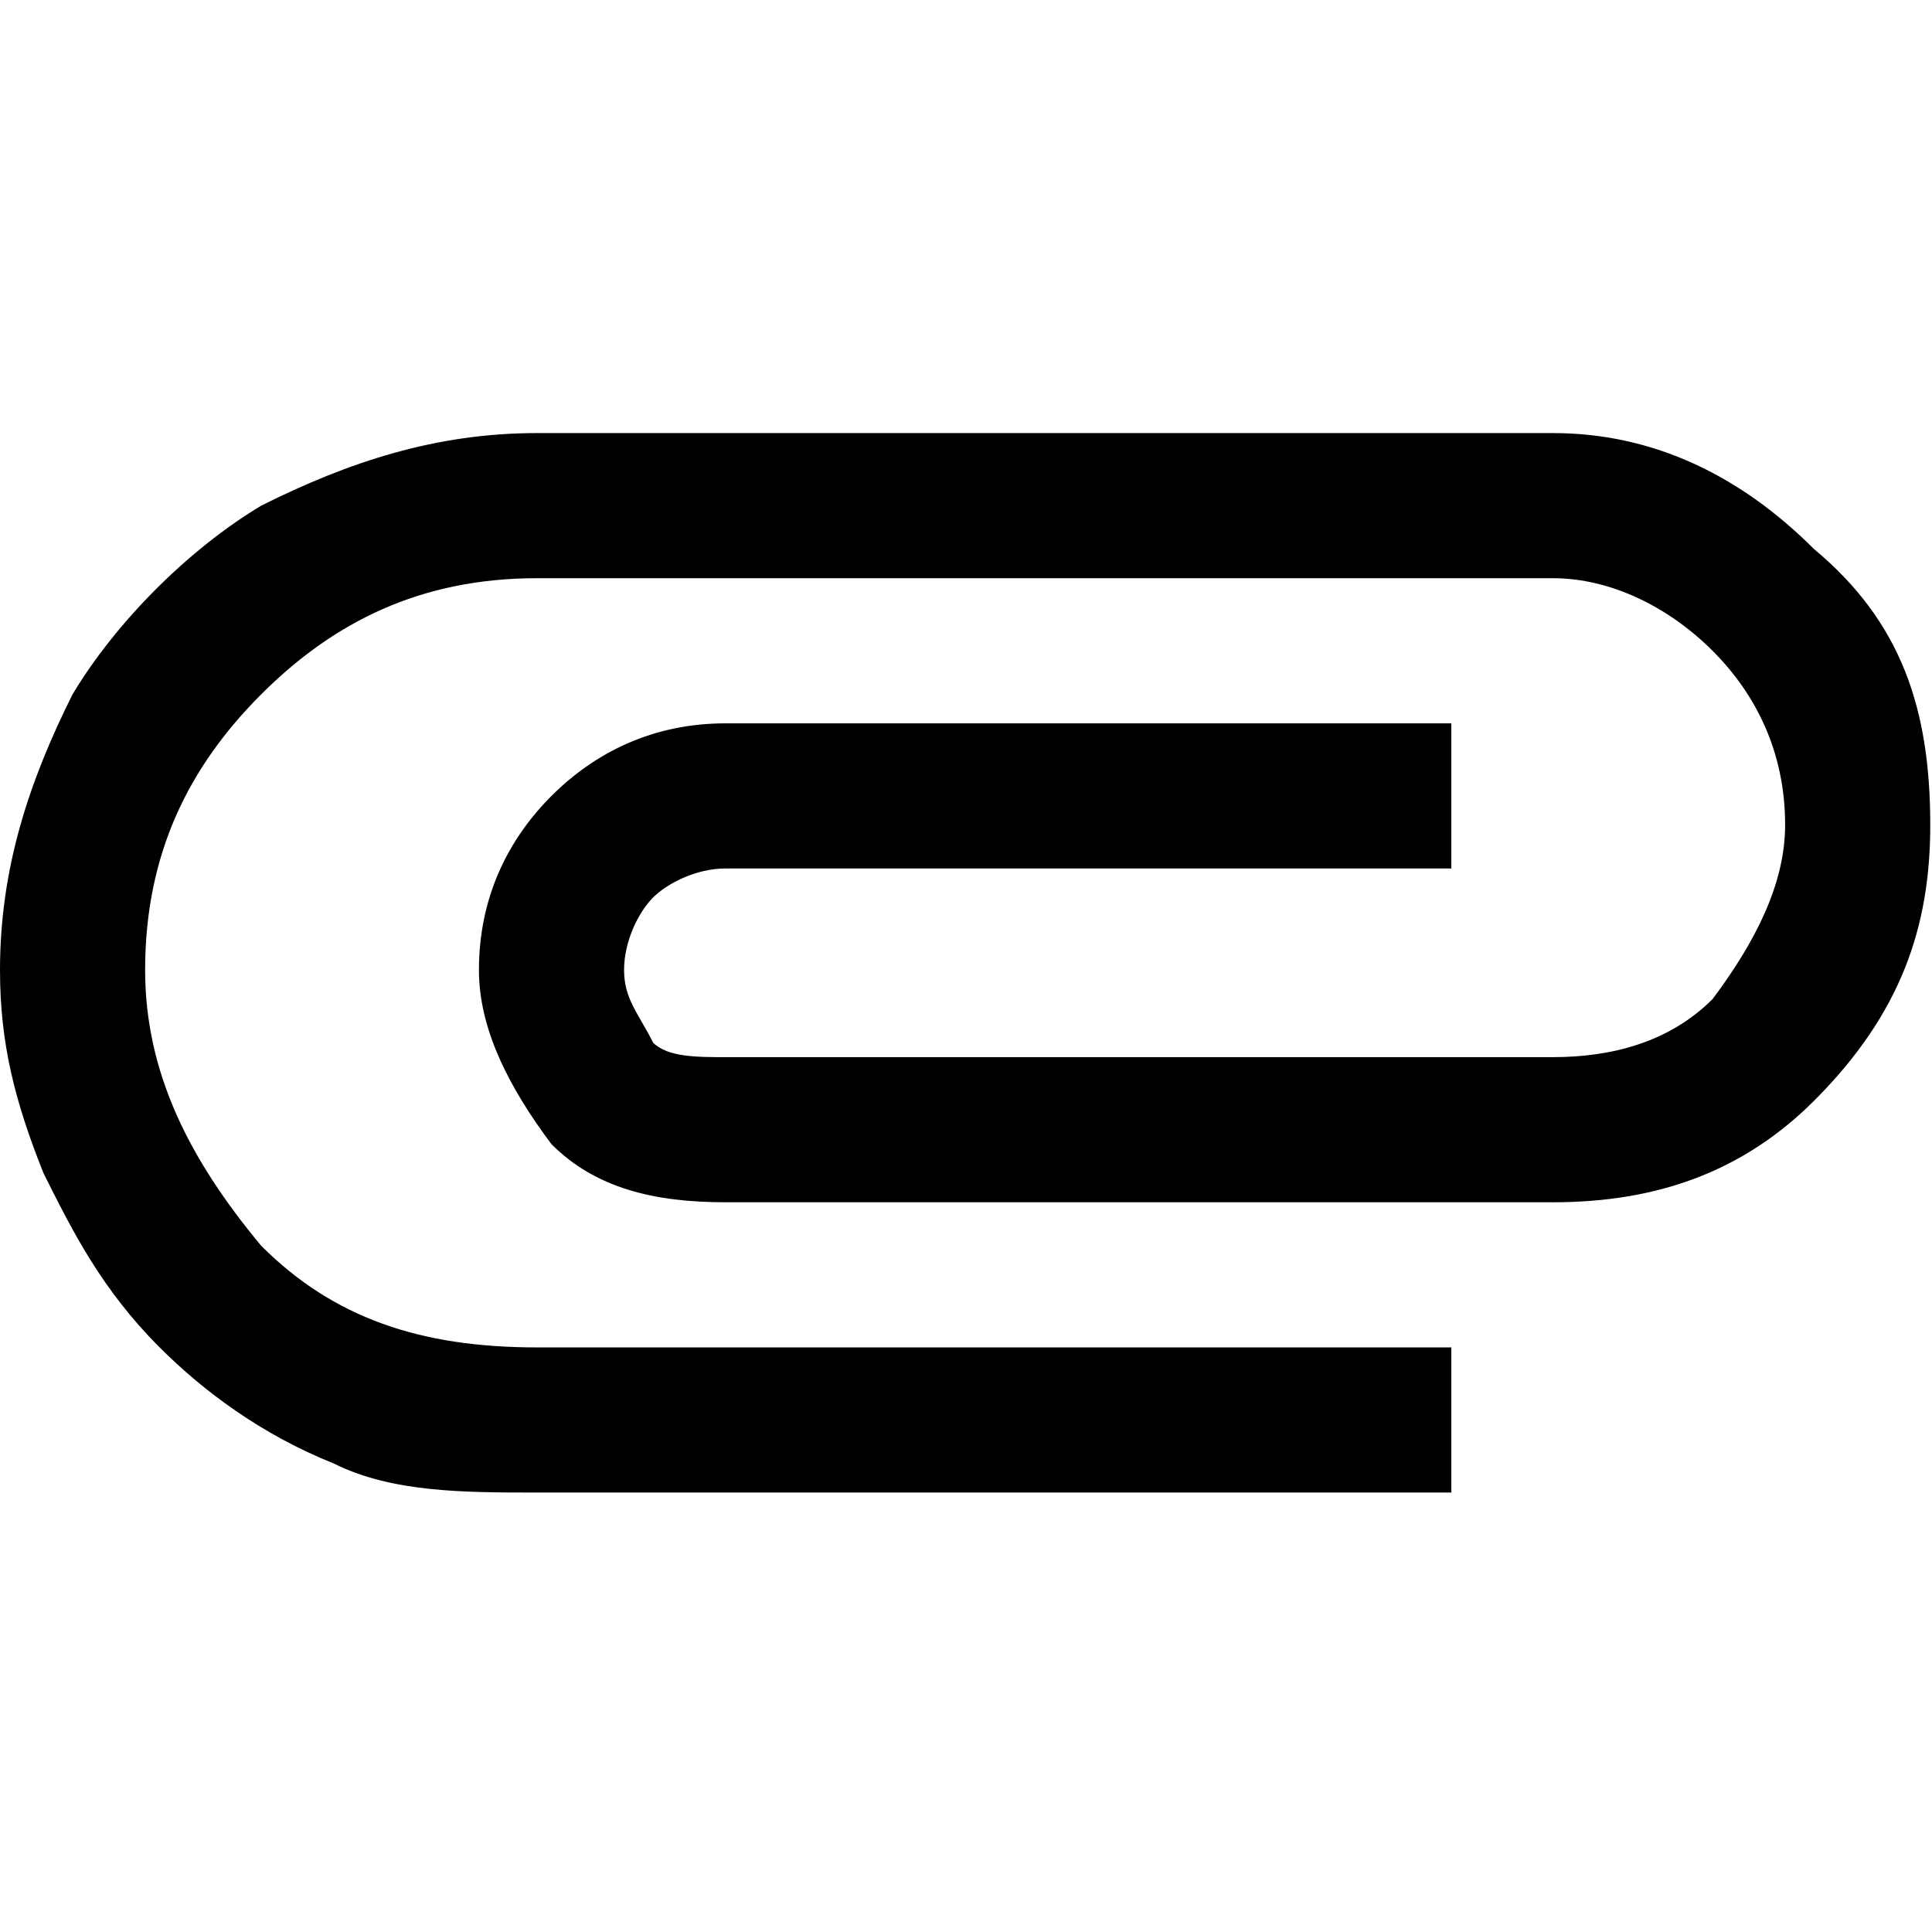
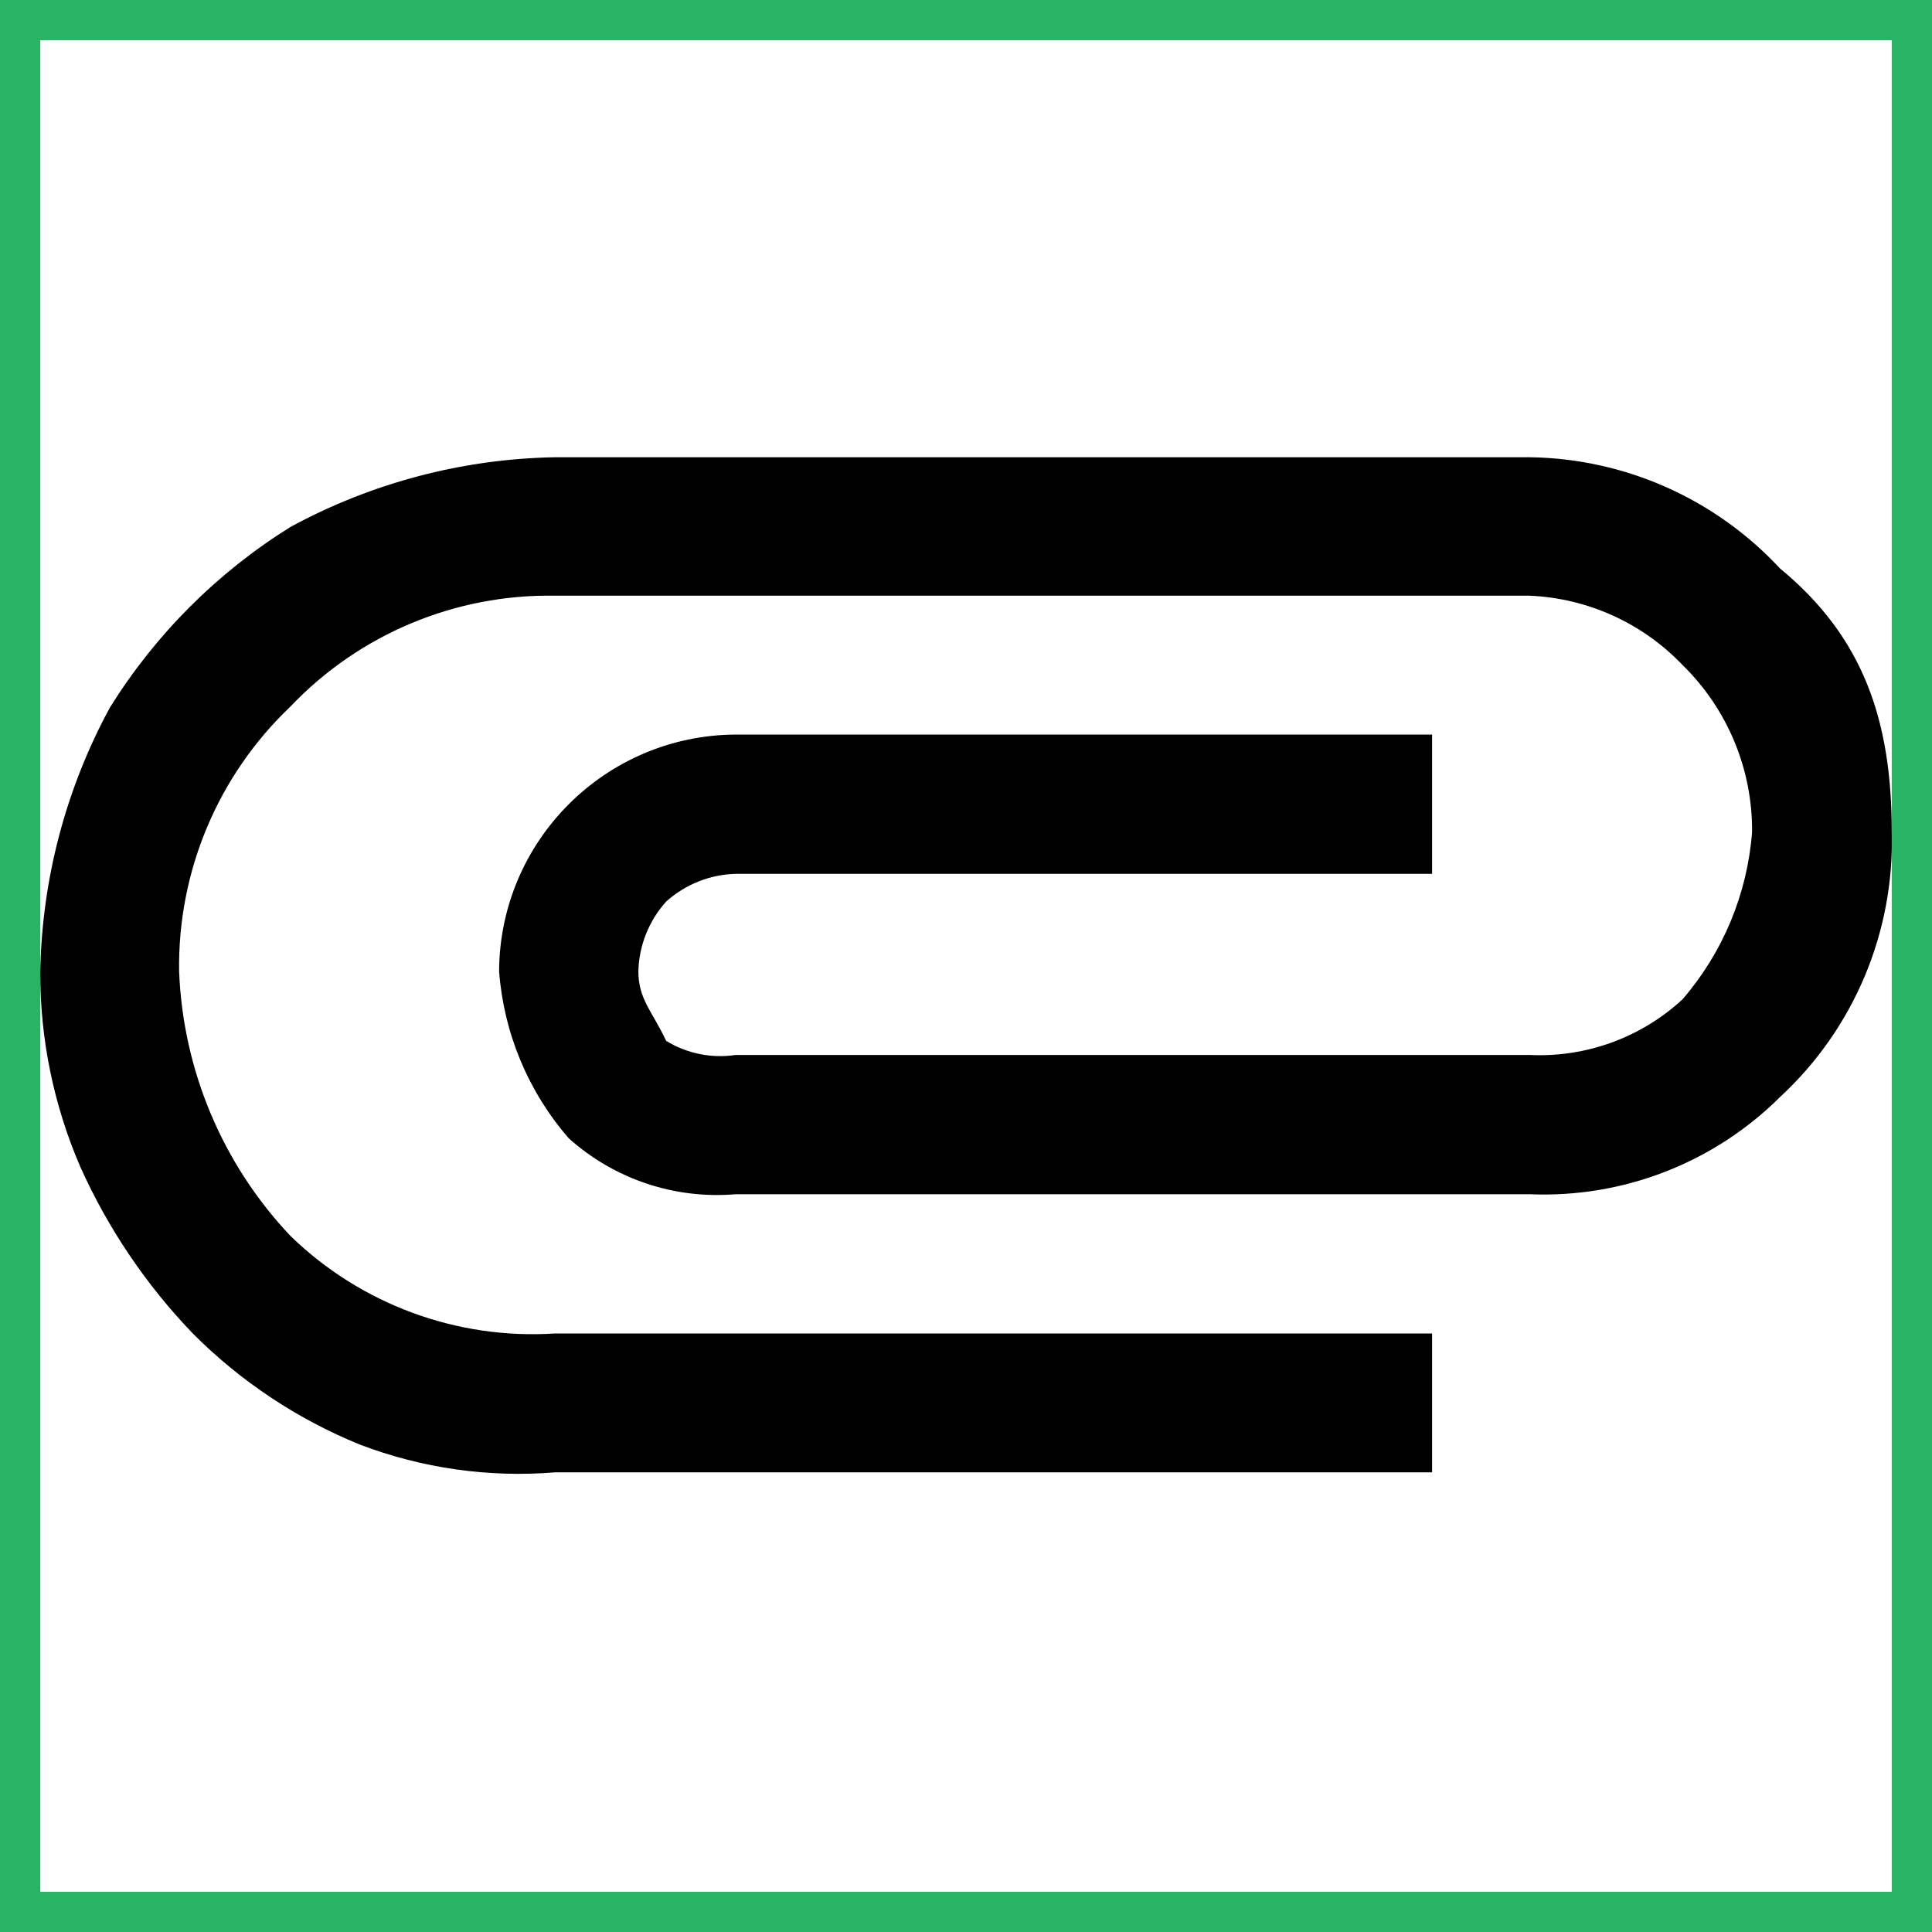
- <svg xmlns="http://www.w3.org/2000/svg" width="24" height="24" viewBox="0 0 13.312 7.344">
-   <path d="M3.7 7.3C3.2 7.3 2.7 7.3 2.3 7.1 1.8 6.9 1.4 6.6 1.1 6.3 0.7 5.9 0.5 5.5 0.3 5.1 0.1 4.6 0 4.2 0 3.7 0 3 0.2 2.4 0.5 1.8 0.8 1.3 1.3 0.8 1.8 0.5 2.4 0.2 3 0 3.7 0H10.7C11.4 0 12 0.3 12.5 0.8 13.1 1.3 13.3 1.9 13.3 2.7 13.3 3.4 13.1 4 12.5 4.6 12 5.1 11.4 5.3 10.7 5.3H5C4.5 5.3 4.1 5.2 3.8 4.9 3.5 4.5 3.3 4.1 3.3 3.7 3.3 3.2 3.5 2.8 3.8 2.5 4.1 2.2 4.5 2 5 2H10V3H5C4.8 3 4.6 3.1 4.5 3.2 4.4 3.3 4.3 3.5 4.3 3.7 4.3 3.9 4.4 4 4.5 4.2 4.6 4.3 4.8 4.3 5 4.3H10.7C11.1 4.3 11.5 4.2 11.8 3.9 12.1 3.5 12.3 3.1 12.3 2.7 12.3 2.2 12.1 1.8 11.8 1.5 11.5 1.2 11.1 1 10.7 1H3.7C2.9 1 2.3 1.3 1.8 1.8 1.3 2.3 1 2.9 1 3.7 1 4.4 1.3 5 1.8 5.6 2.3 6.1 2.9 6.3 3.7 6.3H10V7.3H3.7Z" />
+ <svg xmlns="http://www.w3.org/2000/svg" id="Layer_1" data-name="Layer 1" viewBox="0 0 48 48">
+   <defs>
+     <style>.cls-1{fill:#28b463;}</style>
+   </defs>
+   <path d="M13.79,36.58a11.07,11.07,0,0,1-4.85-.69,12.53,12.53,0,0,1-4.15-2.76A14.61,14.61,0,0,1,2,29a12.11,12.11,0,0,1-1-4.85,14.29,14.29,0,0,1,1.73-6.57,14,14,0,0,1,4.49-4.49,14.3,14.3,0,0,1,6.58-1.73H38a8.64,8.64,0,0,1,6.22,2.76C46.3,15.83,47,17.91,47,20.67a8.64,8.64,0,0,1-2.77,6.58A8.32,8.32,0,0,1,38,29.67H18.28a5.51,5.51,0,0,1-4.15-1.39,7.14,7.14,0,0,1-1.73-4.15,5.91,5.91,0,0,1,5.88-5.88h17.3v3.46H18.28a2.69,2.69,0,0,0-1.73.69,2.69,2.69,0,0,0-.69,1.73c0,.7.35,1,.69,1.73a2.58,2.58,0,0,0,1.73.35H38a5.23,5.23,0,0,0,3.8-1.38,7.2,7.2,0,0,0,1.73-4.16,5.74,5.74,0,0,0-1.73-4.15A5.58,5.58,0,0,0,38,14.8H13.79a8.86,8.86,0,0,0-6.58,2.76,8.89,8.89,0,0,0-2.76,6.57A10.14,10.14,0,0,0,7.21,30.7a8.63,8.63,0,0,0,6.58,2.43H35.58v3.45Z" />
+   <path class="cls-1" d="M47,1V47H1V1H47m1-1H0V48H48V0Z" />
</svg>
